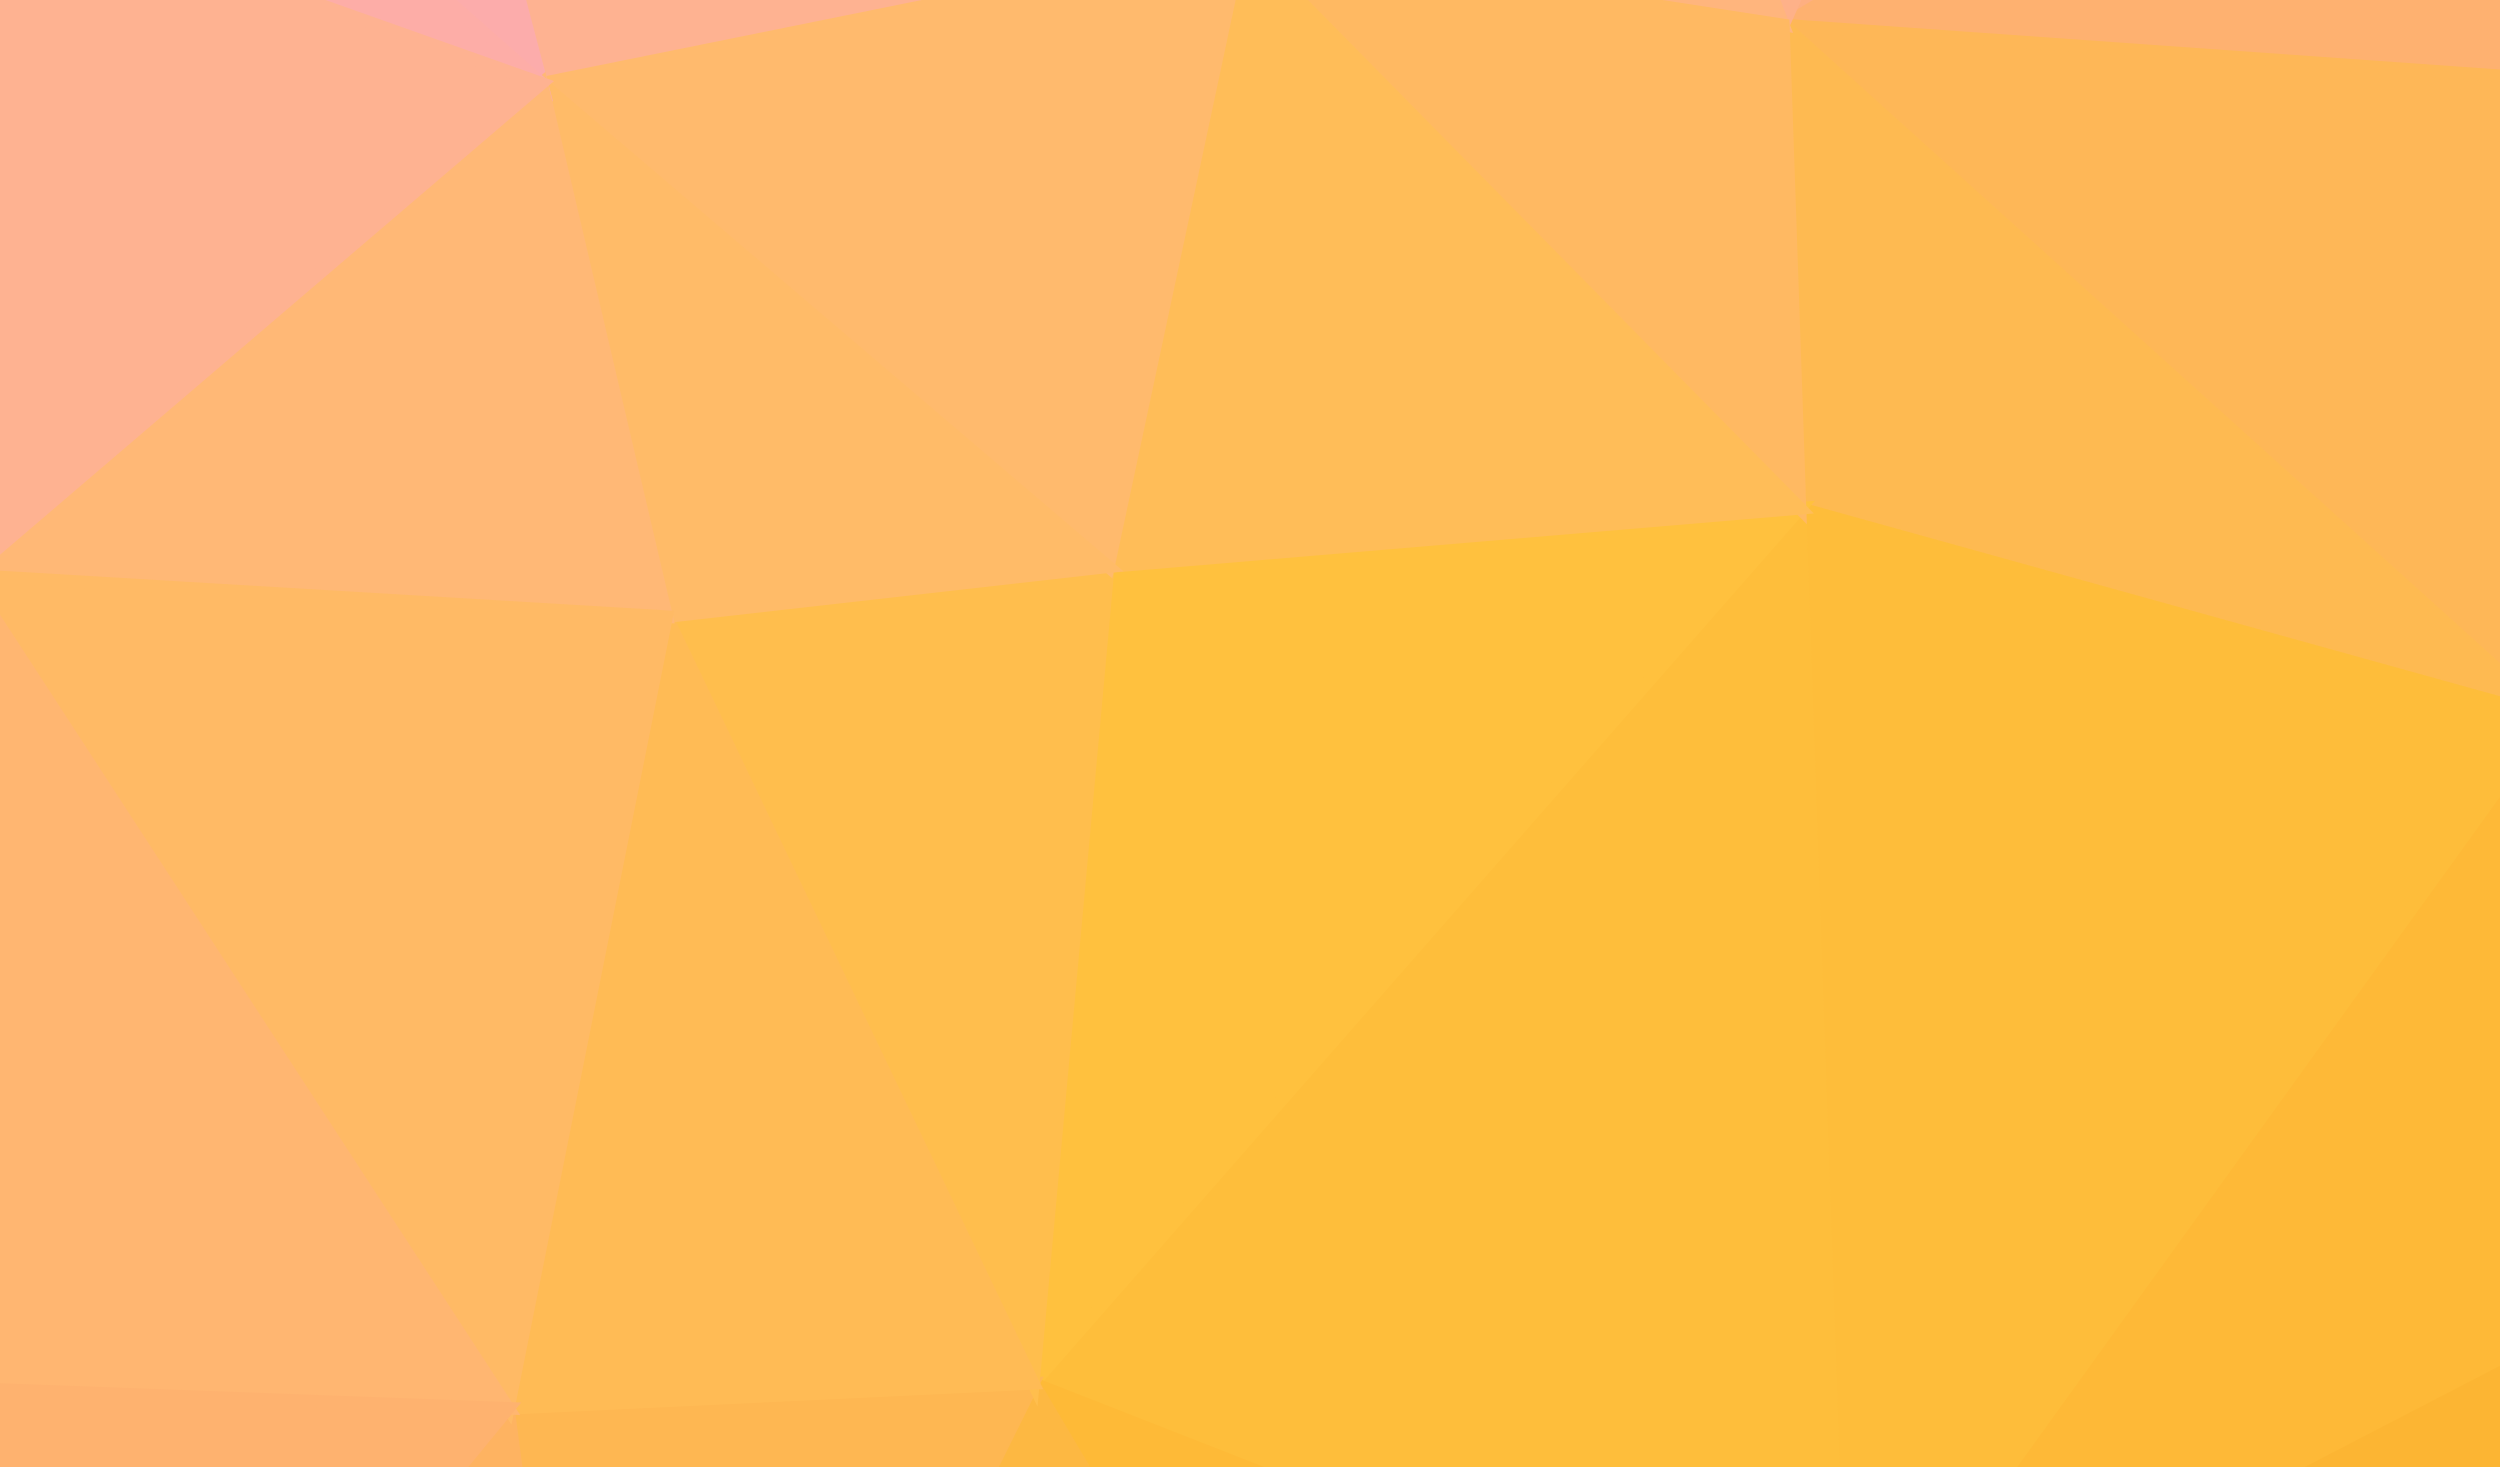
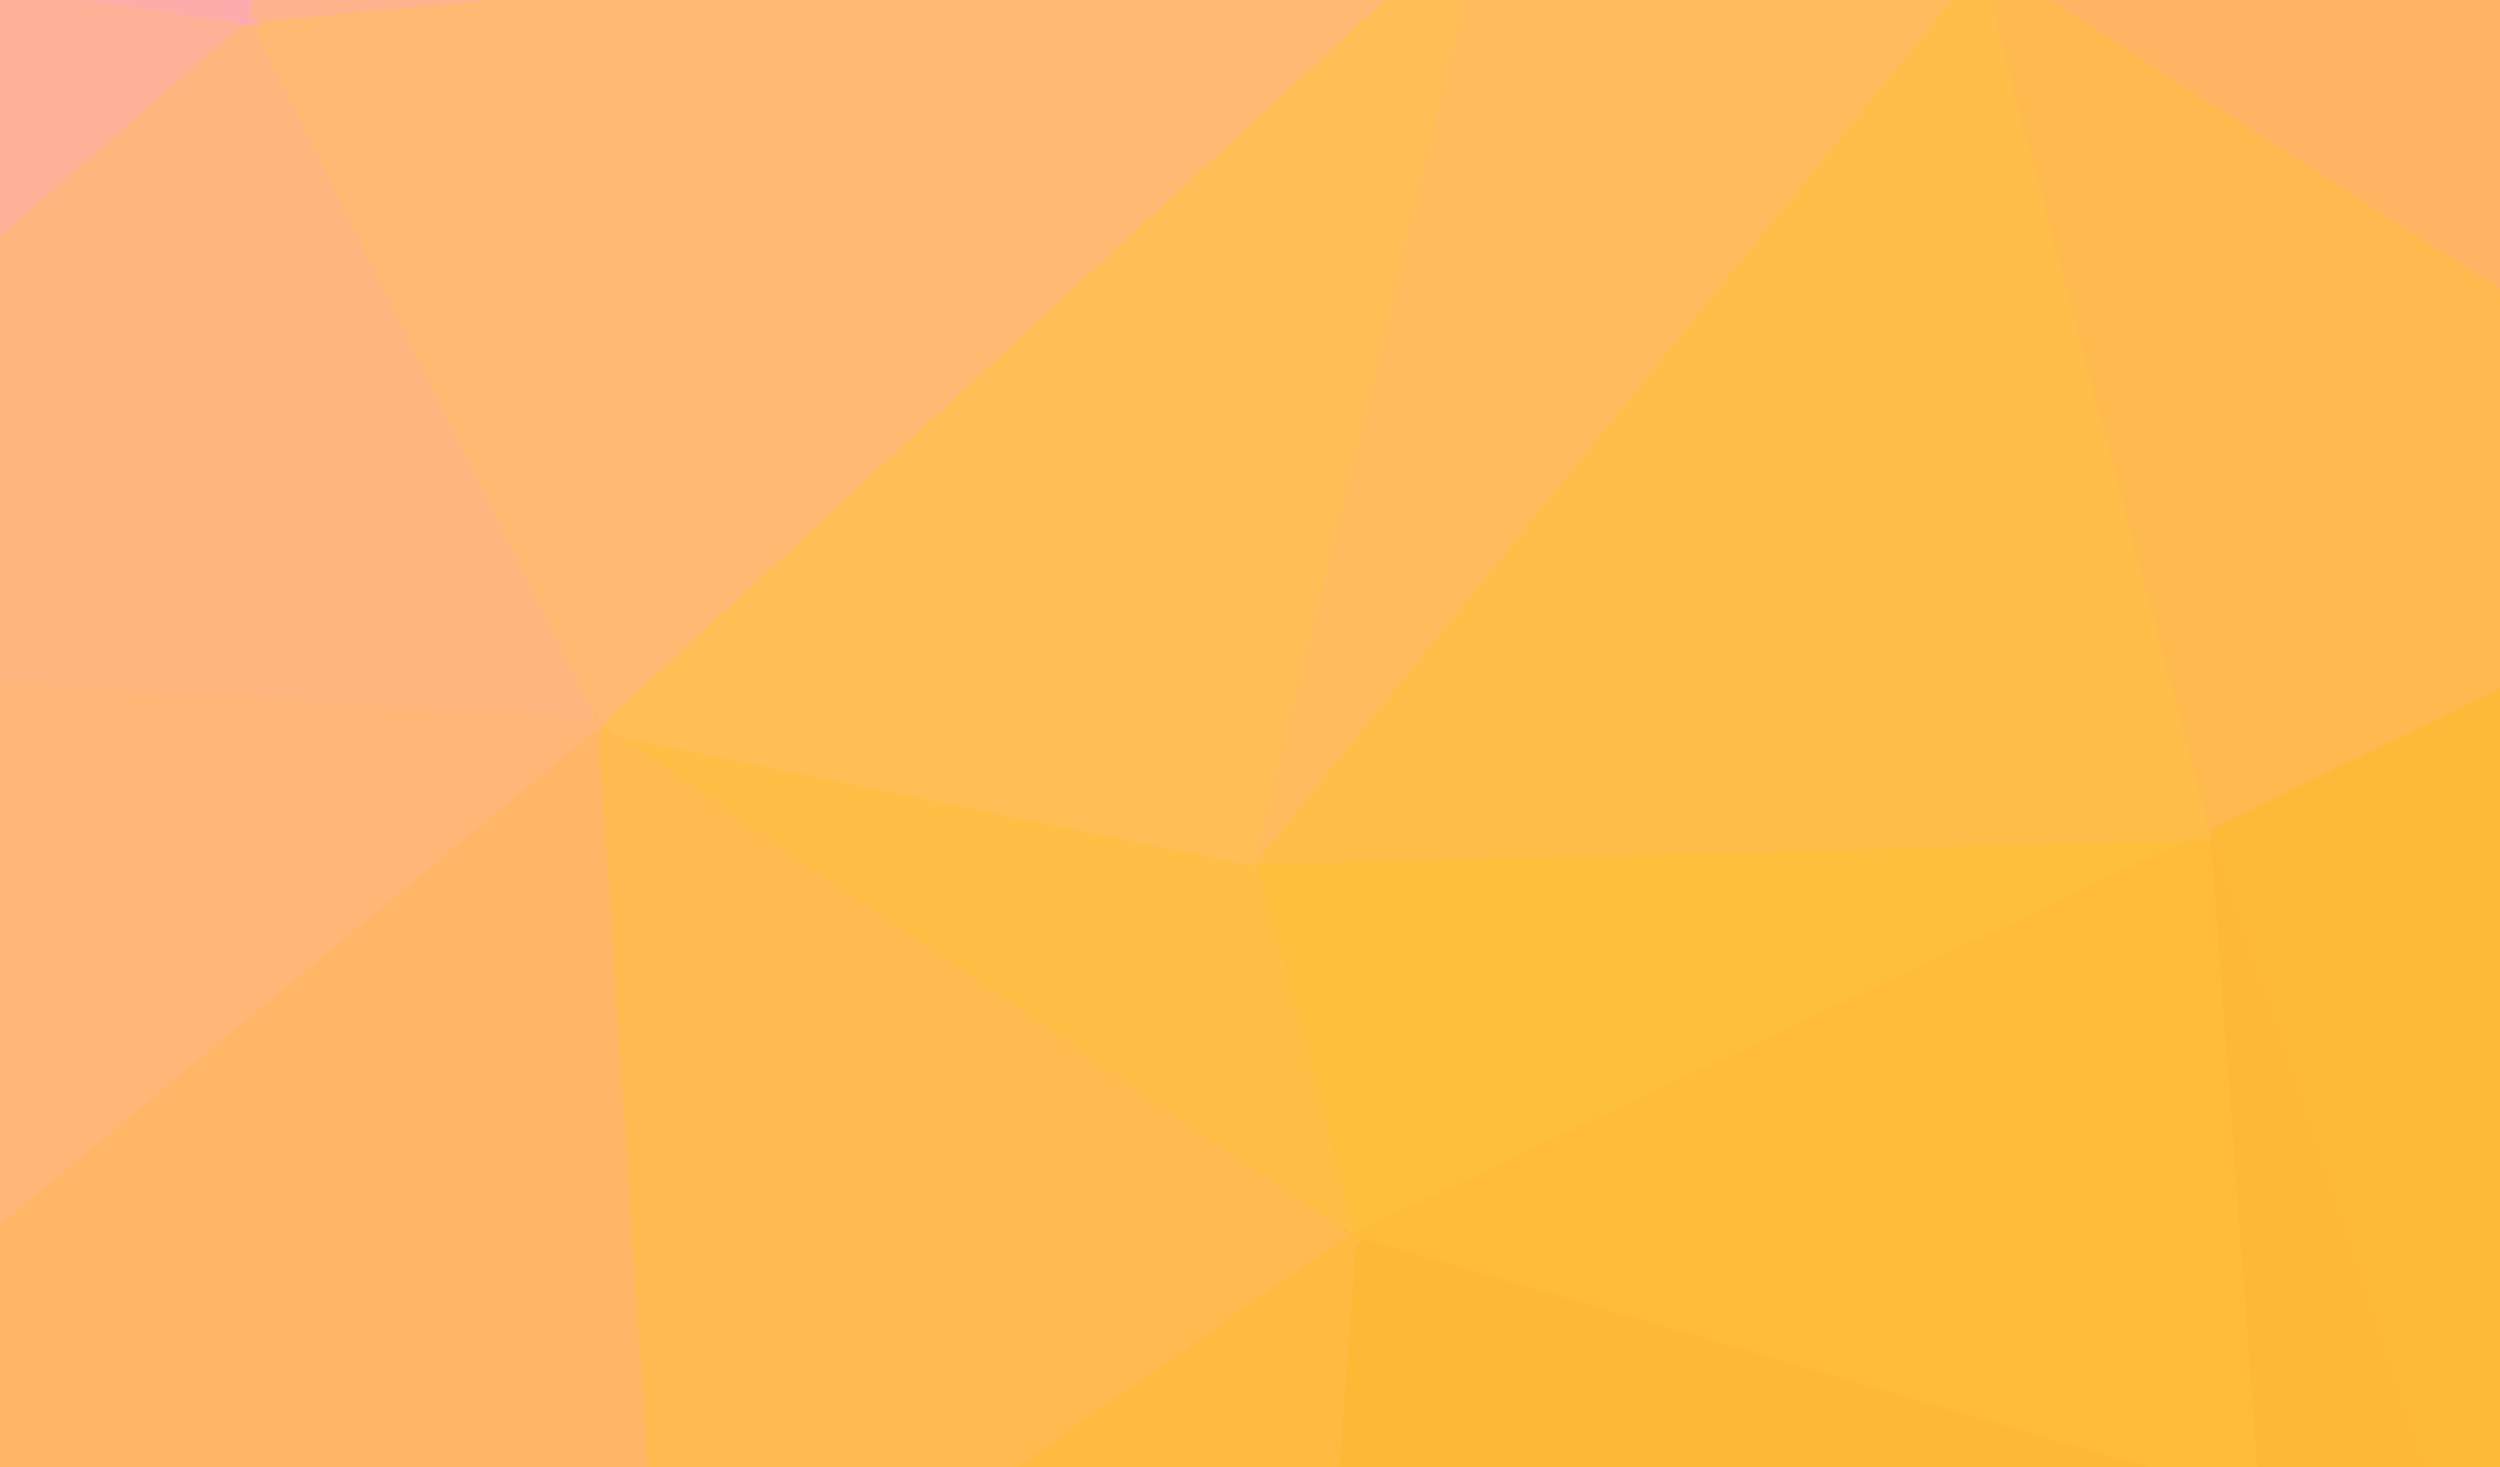
<svg xmlns="http://www.w3.org/2000/svg" width="300" height="176">
-   <path d="M-8,253L-147,254L74,267Z" fill="#feac75" stroke="#feac75" stroke-width="1.51" />
-   <path d="M74,267L-147,254L206,293Z" fill="#feb05d" stroke="#feb05d" stroke-width="1.51" />
-   <path d="M401,89L329,148L415,188Z" fill="#fdb633" stroke="#fdb633" stroke-width="1.51" />
-   <path d="M363,243L393,299L415,188Z" fill="#fbaf2d" stroke="#fbaf2d" stroke-width="1.51" />
-   <path d="M168,-117L261,-102L428,-113Z" fill="#fdaa96" stroke="#fdaa96" stroke-width="1.51" />
-   <path d="M261,-102L348,-77L428,-113Z" fill="#fda98f" stroke="#fda98f" stroke-width="1.51" />
-   <path d="M355,13L401,89L437,-9Z" fill="#fdb355" stroke="#fdb355" stroke-width="1.51" />
-   <path d="M428,-113L348,-77L437,-9Z" fill="#fda980" stroke="#fda980" stroke-width="1.51" />
-   <path d="M348,-77L355,13L437,-9Z" fill="#feae6f" stroke="#feae6f" stroke-width="1.51" />
-   <path d="M401,89L415,188L437,-9Z" fill="#fdb734" stroke="#fdb734" stroke-width="1.51" />
-   <path d="M329,148L363,243L415,188Z" fill="#fcb330" stroke="#fcb330" stroke-width="1.51" />
-   <path d="M355,13L306,86L401,89Z" fill="#fdb747" stroke="#fdb747" stroke-width="1.51" />
-   <path d="M306,86L329,148L401,89Z" fill="#fdb936" stroke="#fdb936" stroke-width="1.51" />
-   <path d="M363,243L206,293L393,299Z" fill="#fbb02d" stroke="#fbb02d" stroke-width="1.51" />
-   <path d="M261,-102L214,3L348,-77Z" fill="#feaf81" stroke="#feaf81" stroke-width="1.51" />
-   <path d="M348,-77L214,3L355,13Z" fill="#feb170" stroke="#feb170" stroke-width="1.51" />
-   <path d="M329,148L221,204L363,243Z" fill="#fcb533" stroke="#fcb533" stroke-width="1.51" />
-   <path d="M221,204L206,293L363,243Z" fill="#fcb532" stroke="#fcb532" stroke-width="1.51" />
-   <path d="M214,3L306,86L355,13Z" fill="#feb757" stroke="#feb757" stroke-width="1.51" />
-   <path d="M214,3L216,61L306,86Z" fill="#feba51" stroke="#feba51" stroke-width="1.51" />
-   <path d="M306,86L221,204L329,148Z" fill="#feb937" stroke="#feb937" stroke-width="1.51" />
-   <path d="M216,61L221,204L306,86Z" fill="#febd3a" stroke="#febd3a" stroke-width="1.51" />
-   <path d="M216,61L124,166L221,204Z" fill="#febe3b" stroke="#febe3b" stroke-width="1.51" />
-   <path d="M182,264L206,293L221,204Z" fill="#fdb734" stroke="#fdb734" stroke-width="1.51" />
-   <path d="M168,-117L214,3L261,-102Z" fill="#feb189" stroke="#feb189" stroke-width="1.51" />
-   <path d="M168,-117L149,-7L214,3Z" fill="#ffb57d" stroke="#ffb57d" stroke-width="1.51" />
-   <path d="M133,68L124,166L216,61Z" fill="#ffc13e" stroke="#ffc13e" stroke-width="1.51" />
-   <path d="M214,3L149,-7L216,61Z" fill="#ffb962" stroke="#ffb962" stroke-width="1.51" />
-   <path d="M149,-7L133,68L216,61Z" fill="#ffbd58" stroke="#ffbd58" stroke-width="1.51" />
-   <path d="M124,166L182,264L221,204Z" fill="#feba37" stroke="#feba37" stroke-width="1.51" />
-   <path d="M182,264L74,267L206,293Z" fill="#fdb735" stroke="#fdb735" stroke-width="1.51" />
-   <path d="M124,166L74,267L182,264Z" fill="#fdb842" stroke="#fdb842" stroke-width="1.51" />
-   <path d="M32,-115L65,10L149,-7Z" fill="#feb291" stroke="#feb291" stroke-width="1.51" />
-   <path d="M32,-115L149,-7L168,-117Z" fill="#feb198" stroke="#feb198" stroke-width="1.51" />
-   <path d="M61,169L74,267L124,166Z" fill="#feb752" stroke="#feb752" stroke-width="1.51" />
-   <path d="M80,74L124,166L133,68Z" fill="#ffbe4d" stroke="#ffbe4d" stroke-width="1.51" />
-   <path d="M65,10L133,68L149,-7Z" fill="#ffba6d" stroke="#ffba6d" stroke-width="1.51" />
-   <path d="M80,74L61,169L124,166Z" fill="#ffbb55" stroke="#ffbb55" stroke-width="1.51" />
-   <path d="M65,10L80,74L133,68Z" fill="#ffbb68" stroke="#ffbb68" stroke-width="1.51" />
-   <path d="M32,-115L-27,-71L65,10Z" fill="#fcacab" stroke="#fcacab" stroke-width="1.51" />
-   <path d="M61,169L-8,253L74,267Z" fill="#feb361" stroke="#feb361" stroke-width="1.51" />
-   <path d="M65,10L-4,69L80,74Z" fill="#ffb876" stroke="#ffb876" stroke-width="1.51" />
-   <path d="M-4,69L61,169L80,74Z" fill="#ffba65" stroke="#ffba65" stroke-width="1.51" />
-   <path d="M-27,-71L-45,-29L65,10Z" fill="#fdada7" stroke="#fdada7" stroke-width="1.51" />
-   <path d="M-4,69L-47,165L61,169Z" fill="#ffb671" stroke="#ffb671" stroke-width="1.51" />
-   <path d="M-47,165L-8,253L61,169Z" fill="#feb26f" stroke="#feb26f" stroke-width="1.51" />
-   <path d="M-45,-29L-4,69L65,10Z" fill="#feb291" stroke="#feb291" stroke-width="1.51" />
-   <path d="M-110,-83L-27,-71L32,-115Z" fill="#f8a6c7" stroke="#f8a6c7" stroke-width="1.51" />
-   <path d="M-149,28L-108,103L-45,-29Z" fill="#fcada9" stroke="#fcada9" stroke-width="1.51" />
-   <path d="M-45,-29L-108,103L-4,69Z" fill="#feb195" stroke="#feb195" stroke-width="1.51" />
-   <path d="M-108,103L-47,165L-4,69Z" fill="#ffb384" stroke="#ffb384" stroke-width="1.51" />
-   <path d="M-47,165L-128,180L-8,253Z" fill="#feae82" stroke="#feae82" stroke-width="1.51" />
-   <path d="M-128,180L-147,254L-8,253Z" fill="#fdaa8a" stroke="#fdaa8a" stroke-width="1.51" />
-   <path d="M-110,-83L-45,-29L-27,-71Z" fill="#f9a7c4" stroke="#f9a7c4" stroke-width="1.51" />
-   <path d="M-108,103L-128,180L-47,165Z" fill="#feaf8e" stroke="#feaf8e" stroke-width="1.51" />
-   <path d="M-110,-83L-149,28L-45,-29Z" fill="#f9a7c2" stroke="#f9a7c2" stroke-width="1.51" />
-   <path d="M-149,28L-128,180L-108,103Z" fill="#feaf9a" stroke="#feaf9a" stroke-width="1.51" />
-   <path d="M-149,28L-147,254L-128,180Z" fill="#fcab9c" stroke="#fcab9c" stroke-width="1.51" />
+   <path d="M150,103L162,149L266,100Z" fill="#febf3c" stroke="#febf3c" stroke-width="1.51" />
+   <path d="M162,149L272,181L266,100Z" fill="#febc39" stroke="#febc39" stroke-width="1.51" />
+   <path d="M272,181L297,192L266,100Z" fill="#fdb936" stroke="#fdb936" stroke-width="1.51" />
+   <path d="M262,251L297,192L272,181Z" fill="#fdb634" stroke="#fdb634" stroke-width="1.51" />
+   <path d="M266,100L238,-6L150,103Z" fill="#ffbd4a" stroke="#ffbd4a" stroke-width="1.51" />
+   <path d="M344,62L238,-6L266,100Z" fill="#feb94f" stroke="#feb94f" stroke-width="1.51" />
+   <path d="M238,-6L178,-12L150,103Z" fill="#ffbb5e" stroke="#ffbb5e" stroke-width="1.51" />
+   <path d="M150,103L71,87L162,149Z" fill="#ffbf47" stroke="#ffbf47" stroke-width="1.51" />
+   <path d="M178,-12L71,87L150,103Z" fill="#ffbe56" stroke="#ffbe56" stroke-width="1.51" />
+   <path d="M297,192L344,62L266,100Z" fill="#fdba38" stroke="#fdba38" stroke-width="1.51" />
+   <path d="M162,149L262,251L272,181Z" fill="#fdb836" stroke="#fdb836" stroke-width="1.51" />
+   <path d="M153,269L262,251L162,149Z" fill="#fdb936" stroke="#fdb936" stroke-width="1.51" />
+   <path d="M71,87L79,207L162,149Z" fill="#ffbb4f" stroke="#ffbb4f" stroke-width="1.51" />
+   <path d="M79,207L153,269L162,149Z" fill="#feba41" stroke="#feba41" stroke-width="1.51" />
+   <path d="M178,-12L29,2L71,87Z" fill="#ffb973" stroke="#ffb973" stroke-width="1.51" />
+   <path d="M238,-6L178,-62L178,-12Z" fill="#ffb576" stroke="#ffb576" stroke-width="1.51" />
+   <path d="M258,-124L178,-62L238,-6Z" fill="#ffb185" stroke="#ffb185" stroke-width="1.51" />
+   <path d="M344,62L324,-27L238,-6Z" fill="#feb463" stroke="#feb463" stroke-width="1.51" />
+   <path d="M71,87L-47,185L79,207Z" fill="#ffb666" stroke="#ffb666" stroke-width="1.51" />
+   <path d="M55,-88L29,2L178,-12Z" fill="#feb38d" stroke="#feb38d" stroke-width="1.51" />
+   <path d="M344,62L428,16L324,-27Z" fill="#feb25d" stroke="#feb25d" stroke-width="1.51" />
+   <path d="M445,154L416,74L344,62Z" fill="#fdb735" stroke="#fdb735" stroke-width="1.51" />
+   <path d="M445,154L344,62L297,192Z" fill="#fdb734" stroke="#fdb734" stroke-width="1.51" />
+   <path d="M79,207L89,289L153,269Z" fill="#fdb548" stroke="#fdb548" stroke-width="1.51" />
+   <path d="M153,269L361,297L262,251Z" fill="#fcb330" stroke="#fcb330" stroke-width="1.51" />
+   <path d="M-63,277L89,289L79,207Z" fill="#feb061" stroke="#feb061" stroke-width="1.51" />
+   <path d="M262,251L361,297L297,192Z" fill="#fcb330" stroke="#fcb330" stroke-width="1.51" />
+   <path d="M89,289L361,297L153,269Z" fill="#fcb532" stroke="#fcb532" stroke-width="1.51" />
+   <path d="M416,74L428,16L344,62Z" fill="#fdb44b" stroke="#fdb44b" stroke-width="1.51" />
+   <path d="M405,288L445,154L297,192Z" fill="#fcb22f" stroke="#fcb22f" stroke-width="1.51" />
+   <path d="M416,74L445,154L428,16Z" fill="#fdb638" stroke="#fdb638" stroke-width="1.51" />
+   <path d="M178,-62L55,-88L178,-12Z" fill="#ffb487" stroke="#ffb487" stroke-width="1.51" />
+   <path d="M324,-27L258,-124L238,-6Z" fill="#ffb07f" stroke="#ffb07f" stroke-width="1.51" />
+   <path d="M360,-111L258,-124L324,-27Z" fill="#fdab8c" stroke="#fdab8c" stroke-width="1.51" />
+   <path d="M258,-124L55,-88L178,-62Z" fill="#ffb193" stroke="#ffb193" stroke-width="1.51" />
+   <path d="M361,297L405,288L297,192Z" fill="#fbb02e" stroke="#fbb02e" stroke-width="1.51" />
+   <path d="M-59,79L71,87L29,2Z" fill="#ffb67e" stroke="#ffb67e" stroke-width="1.51" />
+   <path d="M-59,79L-47,185L71,87Z" fill="#ffb677" stroke="#ffb677" stroke-width="1.51" />
+   <path d="M-39,-8L-59,79L29,2Z" fill="#feb196" stroke="#feb196" stroke-width="1.51" />
+   <path d="M424,-61L360,-111L324,-27Z" fill="#fdab81" stroke="#fdab81" stroke-width="1.51" />
+   <path d="M-51,-71L-39,-8L29,2Z" fill="#fdacaa" stroke="#fdacaa" stroke-width="1.51" />
+   <path d="M428,16L424,-61L324,-27Z" fill="#feae6e" stroke="#feae6e" stroke-width="1.51" />
+   <path d="M445,154L424,-61L428,16Z" fill="#fdb251" stroke="#fdb251" stroke-width="1.51" />
+   <path d="M-47,185L-63,277L79,207Z" fill="#ffaf71" stroke="#ffaf71" stroke-width="1.51" />
+   <path d="M-59,79L-99,178L-47,185Z" fill="#ffb087" stroke="#ffb087" stroke-width="1.51" />
+   <path d="M-122,120L-99,178L-59,79Z" fill="#feb08f" stroke="#feb08f" stroke-width="1.51" />
+   <path d="M-99,178L-63,277L-47,185Z" fill="#fead84" stroke="#fead84" stroke-width="1.51" />
+   <path d="M-122,-4L-122,120L-59,79Z" fill="#fdb09c" stroke="#fdb09c" stroke-width="1.51" />
+   <path d="M55,-88L-51,-71L29,2Z" fill="#fcacac" stroke="#fcacac" stroke-width="1.51" />
+   <path d="M-119,-106L-51,-71L55,-88Z" fill="#f8a6c8" stroke="#f8a6c8" stroke-width="1.51" />
+   <path d="M-99,178L-104,276L-63,277Z" fill="#fda988" stroke="#fda988" stroke-width="1.51" />
+   <path d="M-122,-4L-59,79L-39,-8Z" fill="#fcada6" stroke="#fcada6" stroke-width="1.51" />
+   <path d="M-51,-71L-122,-4L-39,-8Z" fill="#faa9b9" stroke="#faa9b9" stroke-width="1.51" />
+   <path d="M-122,120L-104,276L-99,178Z" fill="#fdab90" stroke="#fdab90" stroke-width="1.51" />
+   <path d="M-63,277L-104,276L89,289Z" fill="#fdab73" stroke="#fdab73" stroke-width="1.51" />
+   <path d="M-51,-71L-119,-106L-122,-4Z" fill="#f7a4ce" stroke="#f7a4ce" stroke-width="1.51" />
+   <path d="M258,-124L-119,-106L55,-88Z" fill="#fbabb1" stroke="#fbabb1" stroke-width="1.51" />
</svg>
